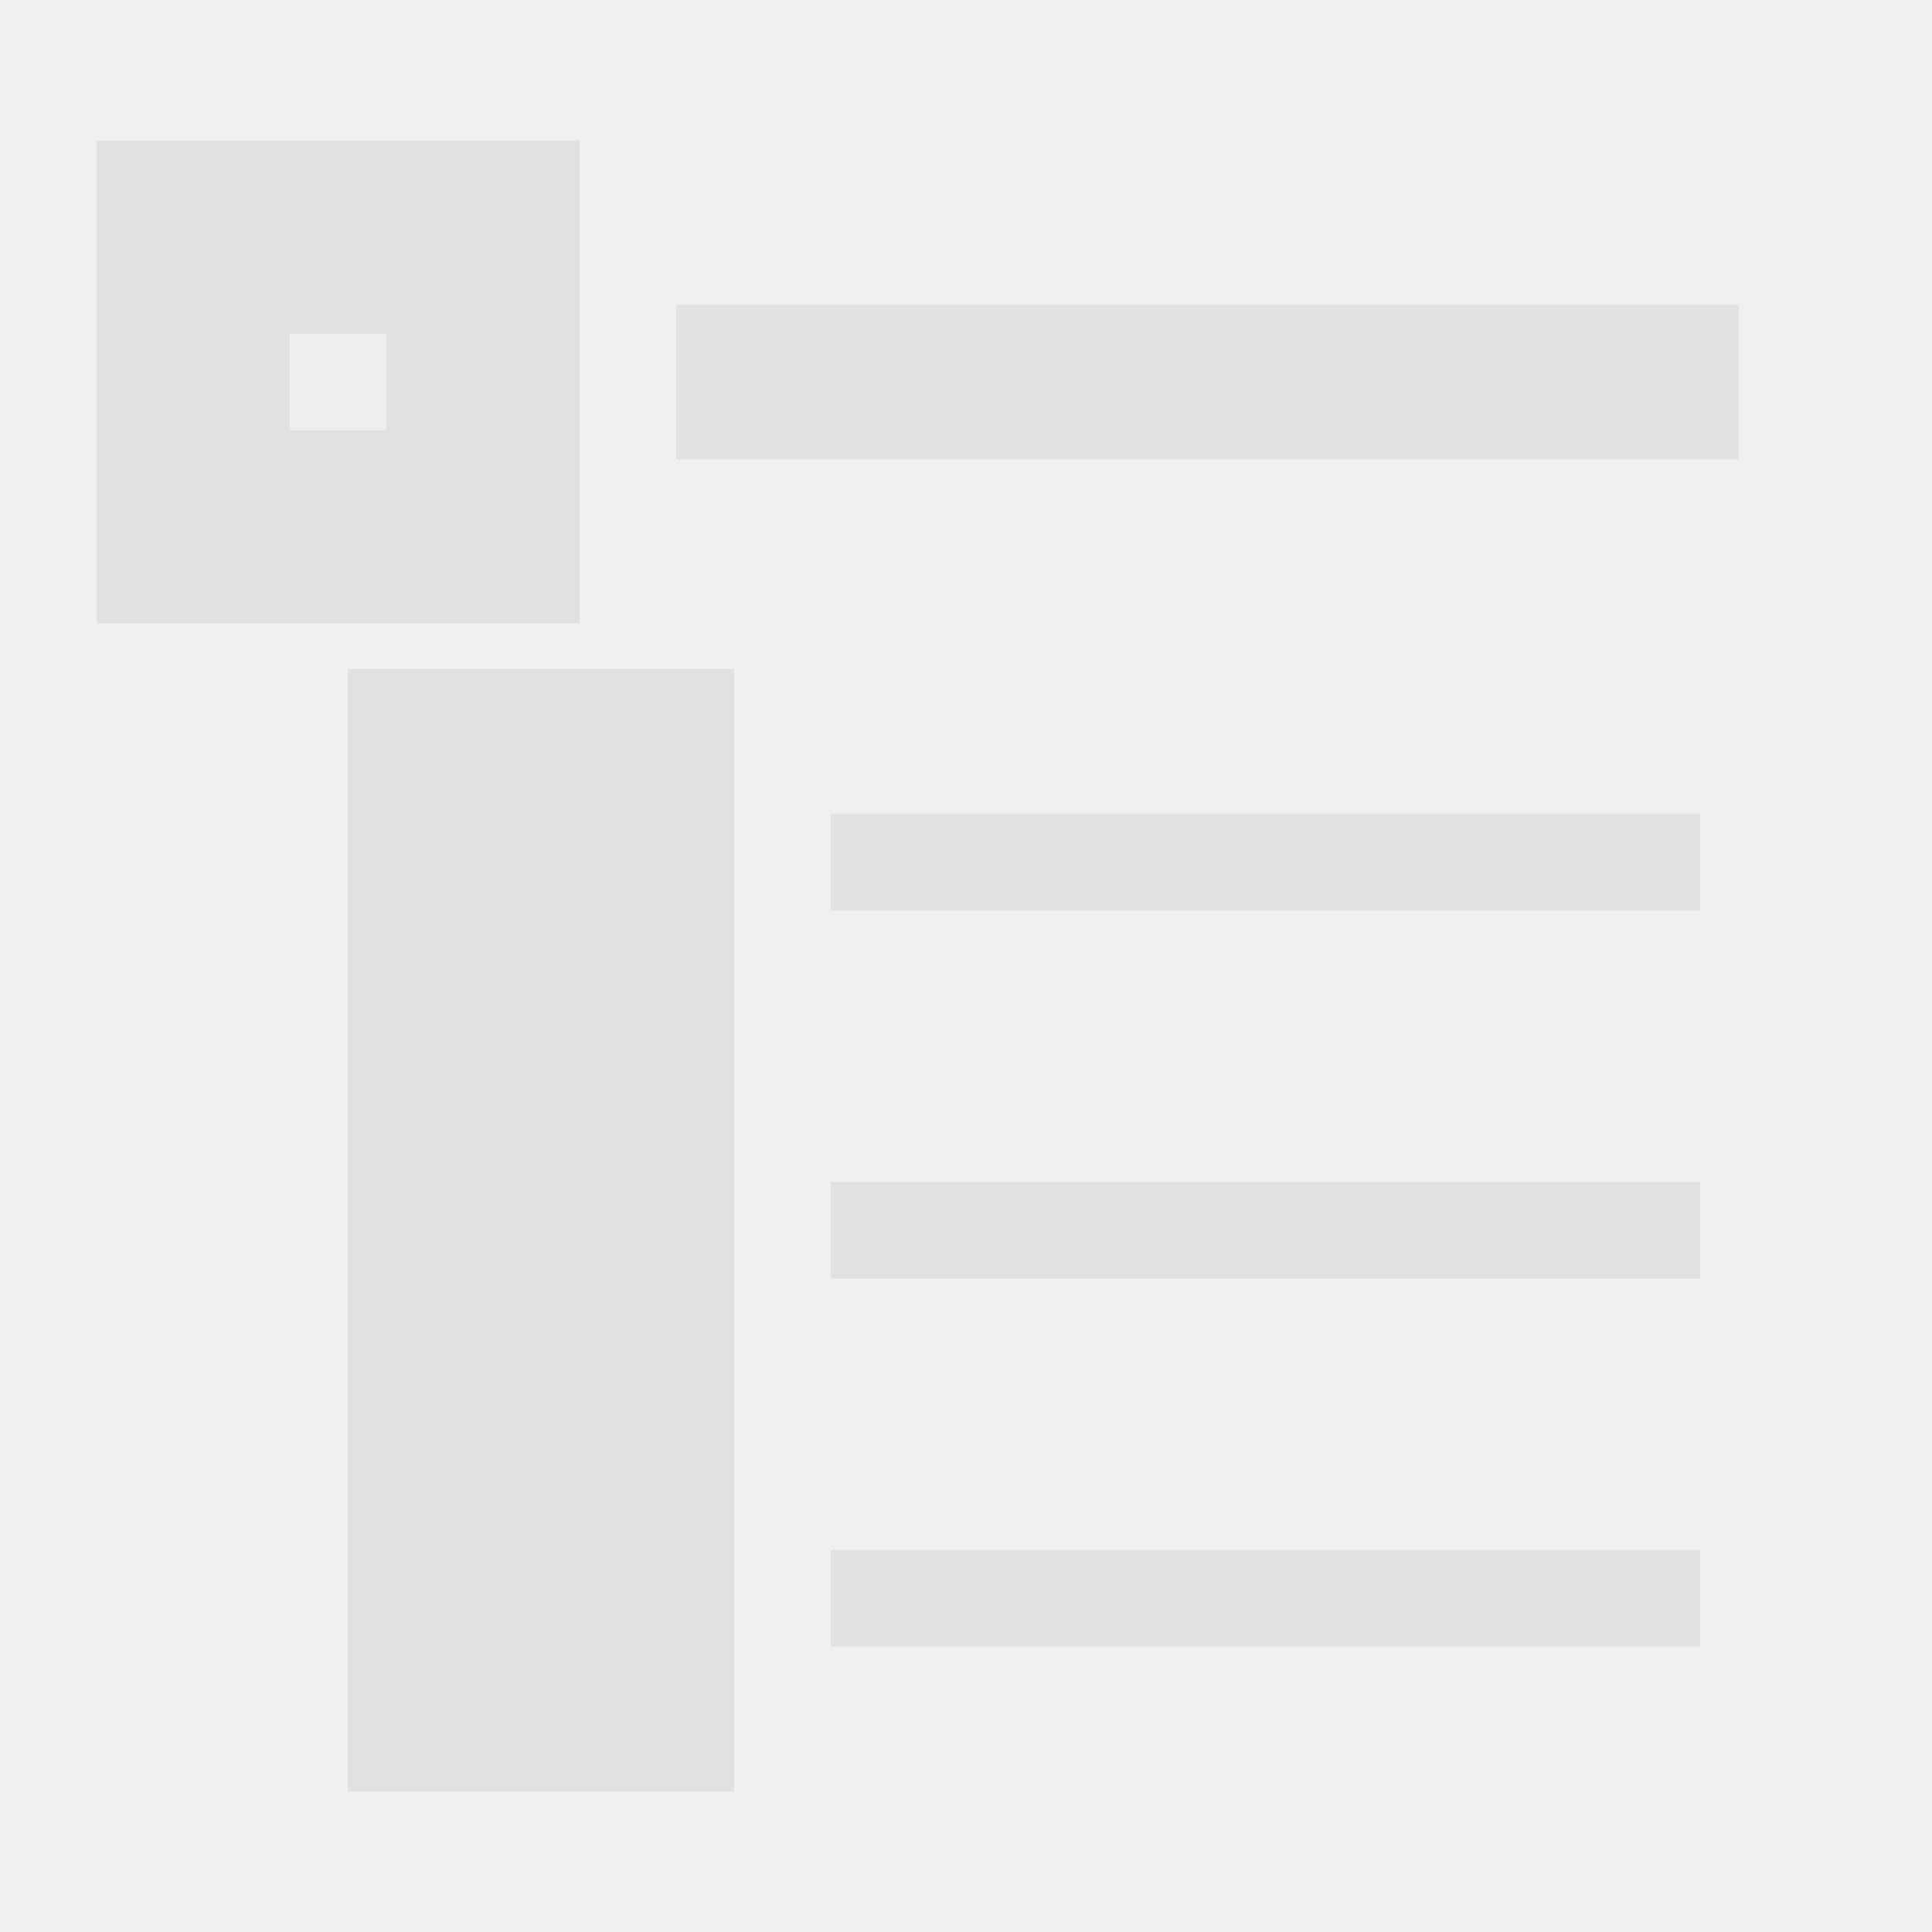
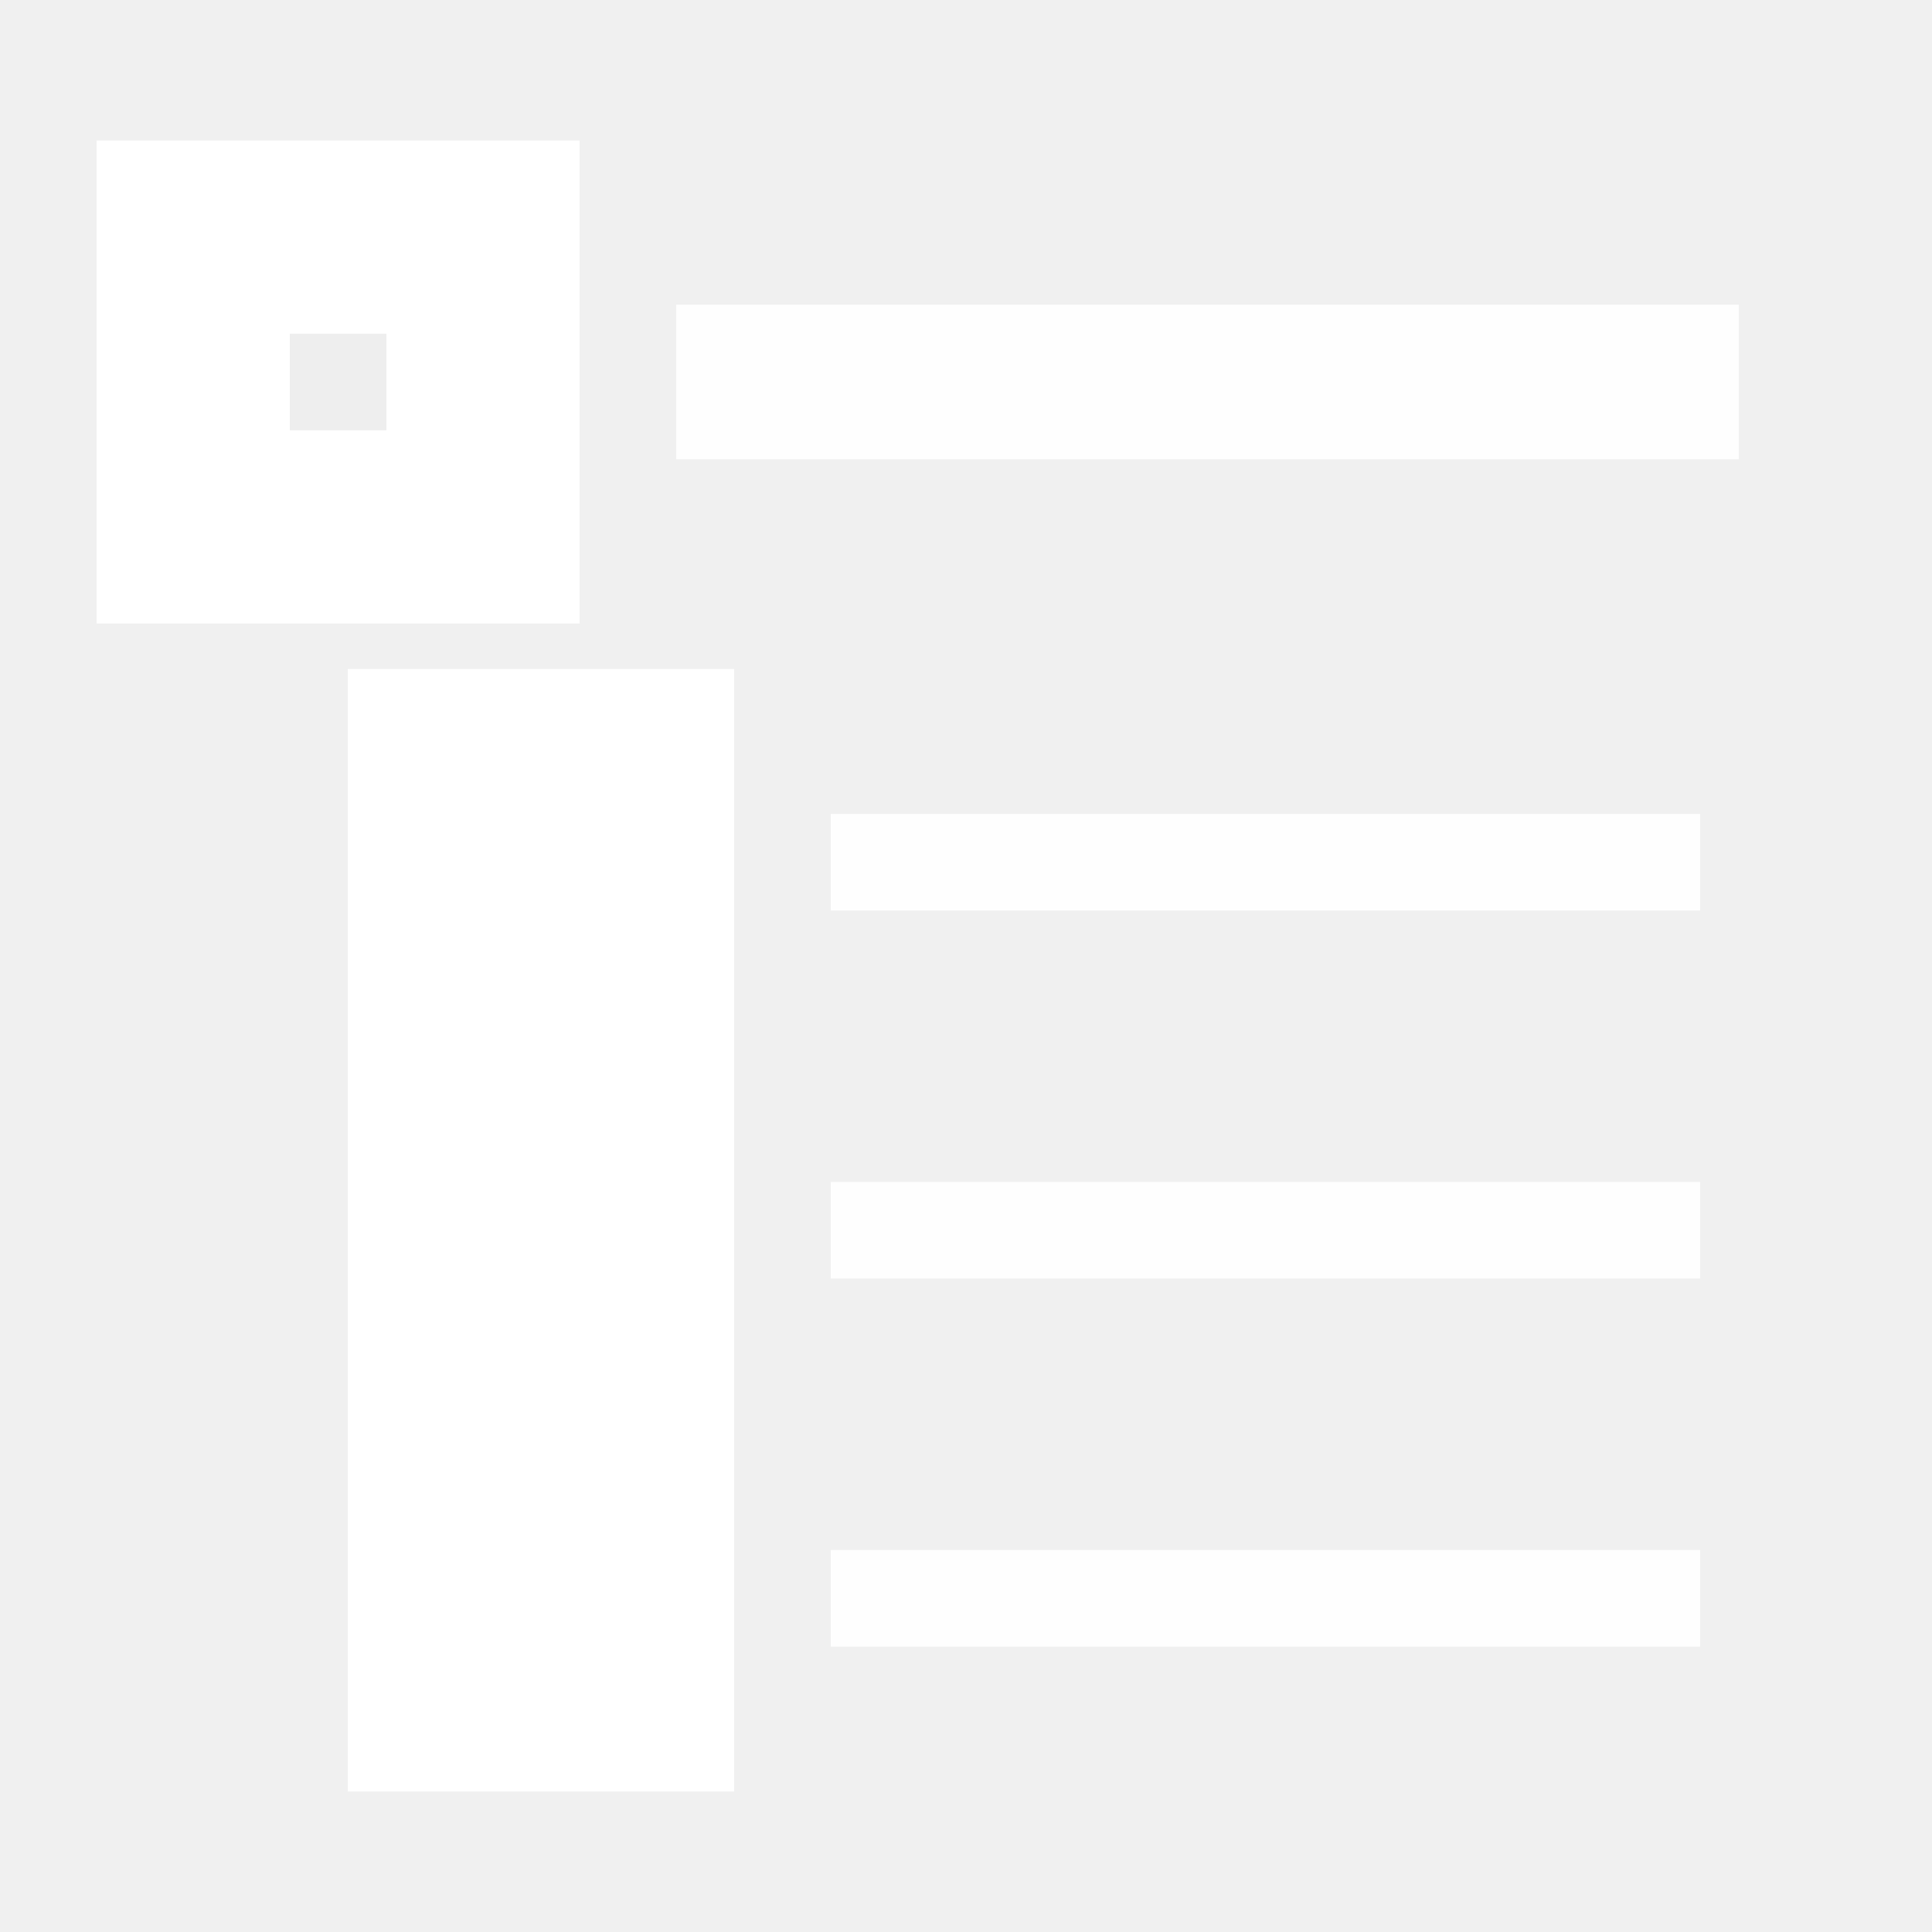
- <svg xmlns="http://www.w3.org/2000/svg" version="1.1" x="0px" y="0px" viewBox="0 0 100 100" id="svg2" fill="#e1e1e1">
+ <svg xmlns="http://www.w3.org/2000/svg" version="1.1" x="0px" y="0px" viewBox="0 0 100 100" id="svg2" fill="#fff">
  <defs id="defs10">
    </defs>
  <g transform="translate(0,-952.3622)" id="g4">
    <g id="g4238" transform="translate(-1.5e-6,-0.2053541)">
-       <path id="path4149" d="m 35,972.34 55,0" style="fill: #e1e1e1;fill-rule:evenodd;stroke: #e1e1e1;stroke-width:8;stroke-linecap:butt;stroke-linejoin:miter;stroke-miterlimit:4;stroke-dasharray:none;stroke-opacity:0.941" />
-       <rect y="964.84" x="10" height="15" width="15" id="rect4184" style="opacity:1;fill: #eeeeee;fill-opacity:1;stroke: #e1e1e1;stroke-width:10;stroke-linecap:butt;stroke-linejoin:miter;stroke-miterlimit:4;stroke-dasharray:none;stroke-dashoffset:0;stroke-opacity:1" />
-       <path style="fill: #e1e1e1;fill-rule:evenodd;stroke: #e1e1e1;stroke-width:5;stroke-linecap:butt;stroke-linejoin:miter;stroke-miterlimit:4;stroke-dasharray:none;stroke-opacity:0.941" d="m 43,1016.245 45,0" id="path4180" />
-       <rect style="opacity:1;fill: #e1e1e1;fill-opacity:1;stroke: #e1e1e1;stroke-width:10;stroke-linecap:butt;stroke-linejoin:miter;stroke-miterlimit:4;stroke-dasharray:none;stroke-dashoffset:0;stroke-opacity:1" id="rect4186" width="10" height="10" x="23" y="1011.245" />
-       <path id="path4182" d="m 43,1035.295 45,0" style="fill: #e1e1e1;fill-rule:evenodd;stroke: #e1e1e1;stroke-width:5;stroke-linecap:butt;stroke-linejoin:miter;stroke-miterlimit:4;stroke-dasharray:none;stroke-opacity:0.941" />
-       <rect y="1030.295" x="23" height="10" width="10" id="rect4188" style="opacity:1;fill: #e1e1e1;fill-opacity:1;stroke: #e1e1e1;stroke-width:10;stroke-linecap:butt;stroke-linejoin:miter;stroke-miterlimit:4;stroke-dasharray:none;stroke-dashoffset:0;stroke-opacity:1" />
-       <path id="path4210" d="m 43,997.196 45,0" style="fill: #e1e1e1;fill-rule:evenodd;stroke: #e1e1e1;stroke-width:5;stroke-linecap:butt;stroke-linejoin:miter;stroke-miterlimit:4;stroke-dasharray:none;stroke-opacity:0.941" />
-       <rect y="992.196" x="23" height="10" width="10" id="rect4212" style="opacity:1;fill: #e1e1e1;fill-opacity:1;stroke: #e1e1e1;stroke-width:10;stroke-linecap:butt;stroke-linejoin:miter;stroke-miterlimit:4;stroke-dasharray:none;stroke-dashoffset:0;stroke-opacity:1" />
+       <path id="path4149" d="m 35,972.34 55,0" style="fill: #fff;fill-rule:evenodd;stroke: #fff;stroke-width:8;stroke-linecap:butt;stroke-linejoin:miter;stroke-miterlimit:4;stroke-dasharray:none;stroke-opacity:0.941" />
+       <rect y="964.84" x="10" height="15" width="15" id="rect4184" style="opacity:1;fill: #eeeeee;fill-opacity:1;stroke: #fff;stroke-width:10;stroke-linecap:butt;stroke-linejoin:miter;stroke-miterlimit:4;stroke-dasharray:none;stroke-dashoffset:0;stroke-opacity:1" />
+       <path style="fill: #fff;fill-rule:evenodd;stroke: #fff;stroke-width:5;stroke-linecap:butt;stroke-linejoin:miter;stroke-miterlimit:4;stroke-dasharray:none;stroke-opacity:0.941" d="m 43,1016.245 45,0" id="path4180" />
+       <rect style="opacity:1;fill: #fff;fill-opacity:1;stroke: #fff;stroke-width:10;stroke-linecap:butt;stroke-linejoin:miter;stroke-miterlimit:4;stroke-dasharray:none;stroke-dashoffset:0;stroke-opacity:1" id="rect4186" width="10" height="10" x="23" y="1011.245" />
+       <path id="path4182" d="m 43,1035.295 45,0" style="fill: #fff;fill-rule:evenodd;stroke: #fff;stroke-width:5;stroke-linecap:butt;stroke-linejoin:miter;stroke-miterlimit:4;stroke-dasharray:none;stroke-opacity:0.941" />
+       <rect y="1030.295" x="23" height="10" width="10" id="rect4188" style="opacity:1;fill: #fff;fill-opacity:1;stroke: #fff;stroke-width:10;stroke-linecap:butt;stroke-linejoin:miter;stroke-miterlimit:4;stroke-dasharray:none;stroke-dashoffset:0;stroke-opacity:1" />
+       <path id="path4210" d="m 43,997.196 45,0" style="fill: #fff;fill-rule:evenodd;stroke: #fff;stroke-width:5;stroke-linecap:butt;stroke-linejoin:miter;stroke-miterlimit:4;stroke-dasharray:none;stroke-opacity:0.941" />
+       <rect y="992.196" x="23" height="10" width="10" id="rect4212" style="opacity:1;fill: #fff;fill-opacity:1;stroke: #fff;stroke-width:10;stroke-linecap:butt;stroke-linejoin:miter;stroke-miterlimit:4;stroke-dasharray:none;stroke-dashoffset:0;stroke-opacity:1" />
    </g>
  </g>
</svg>
